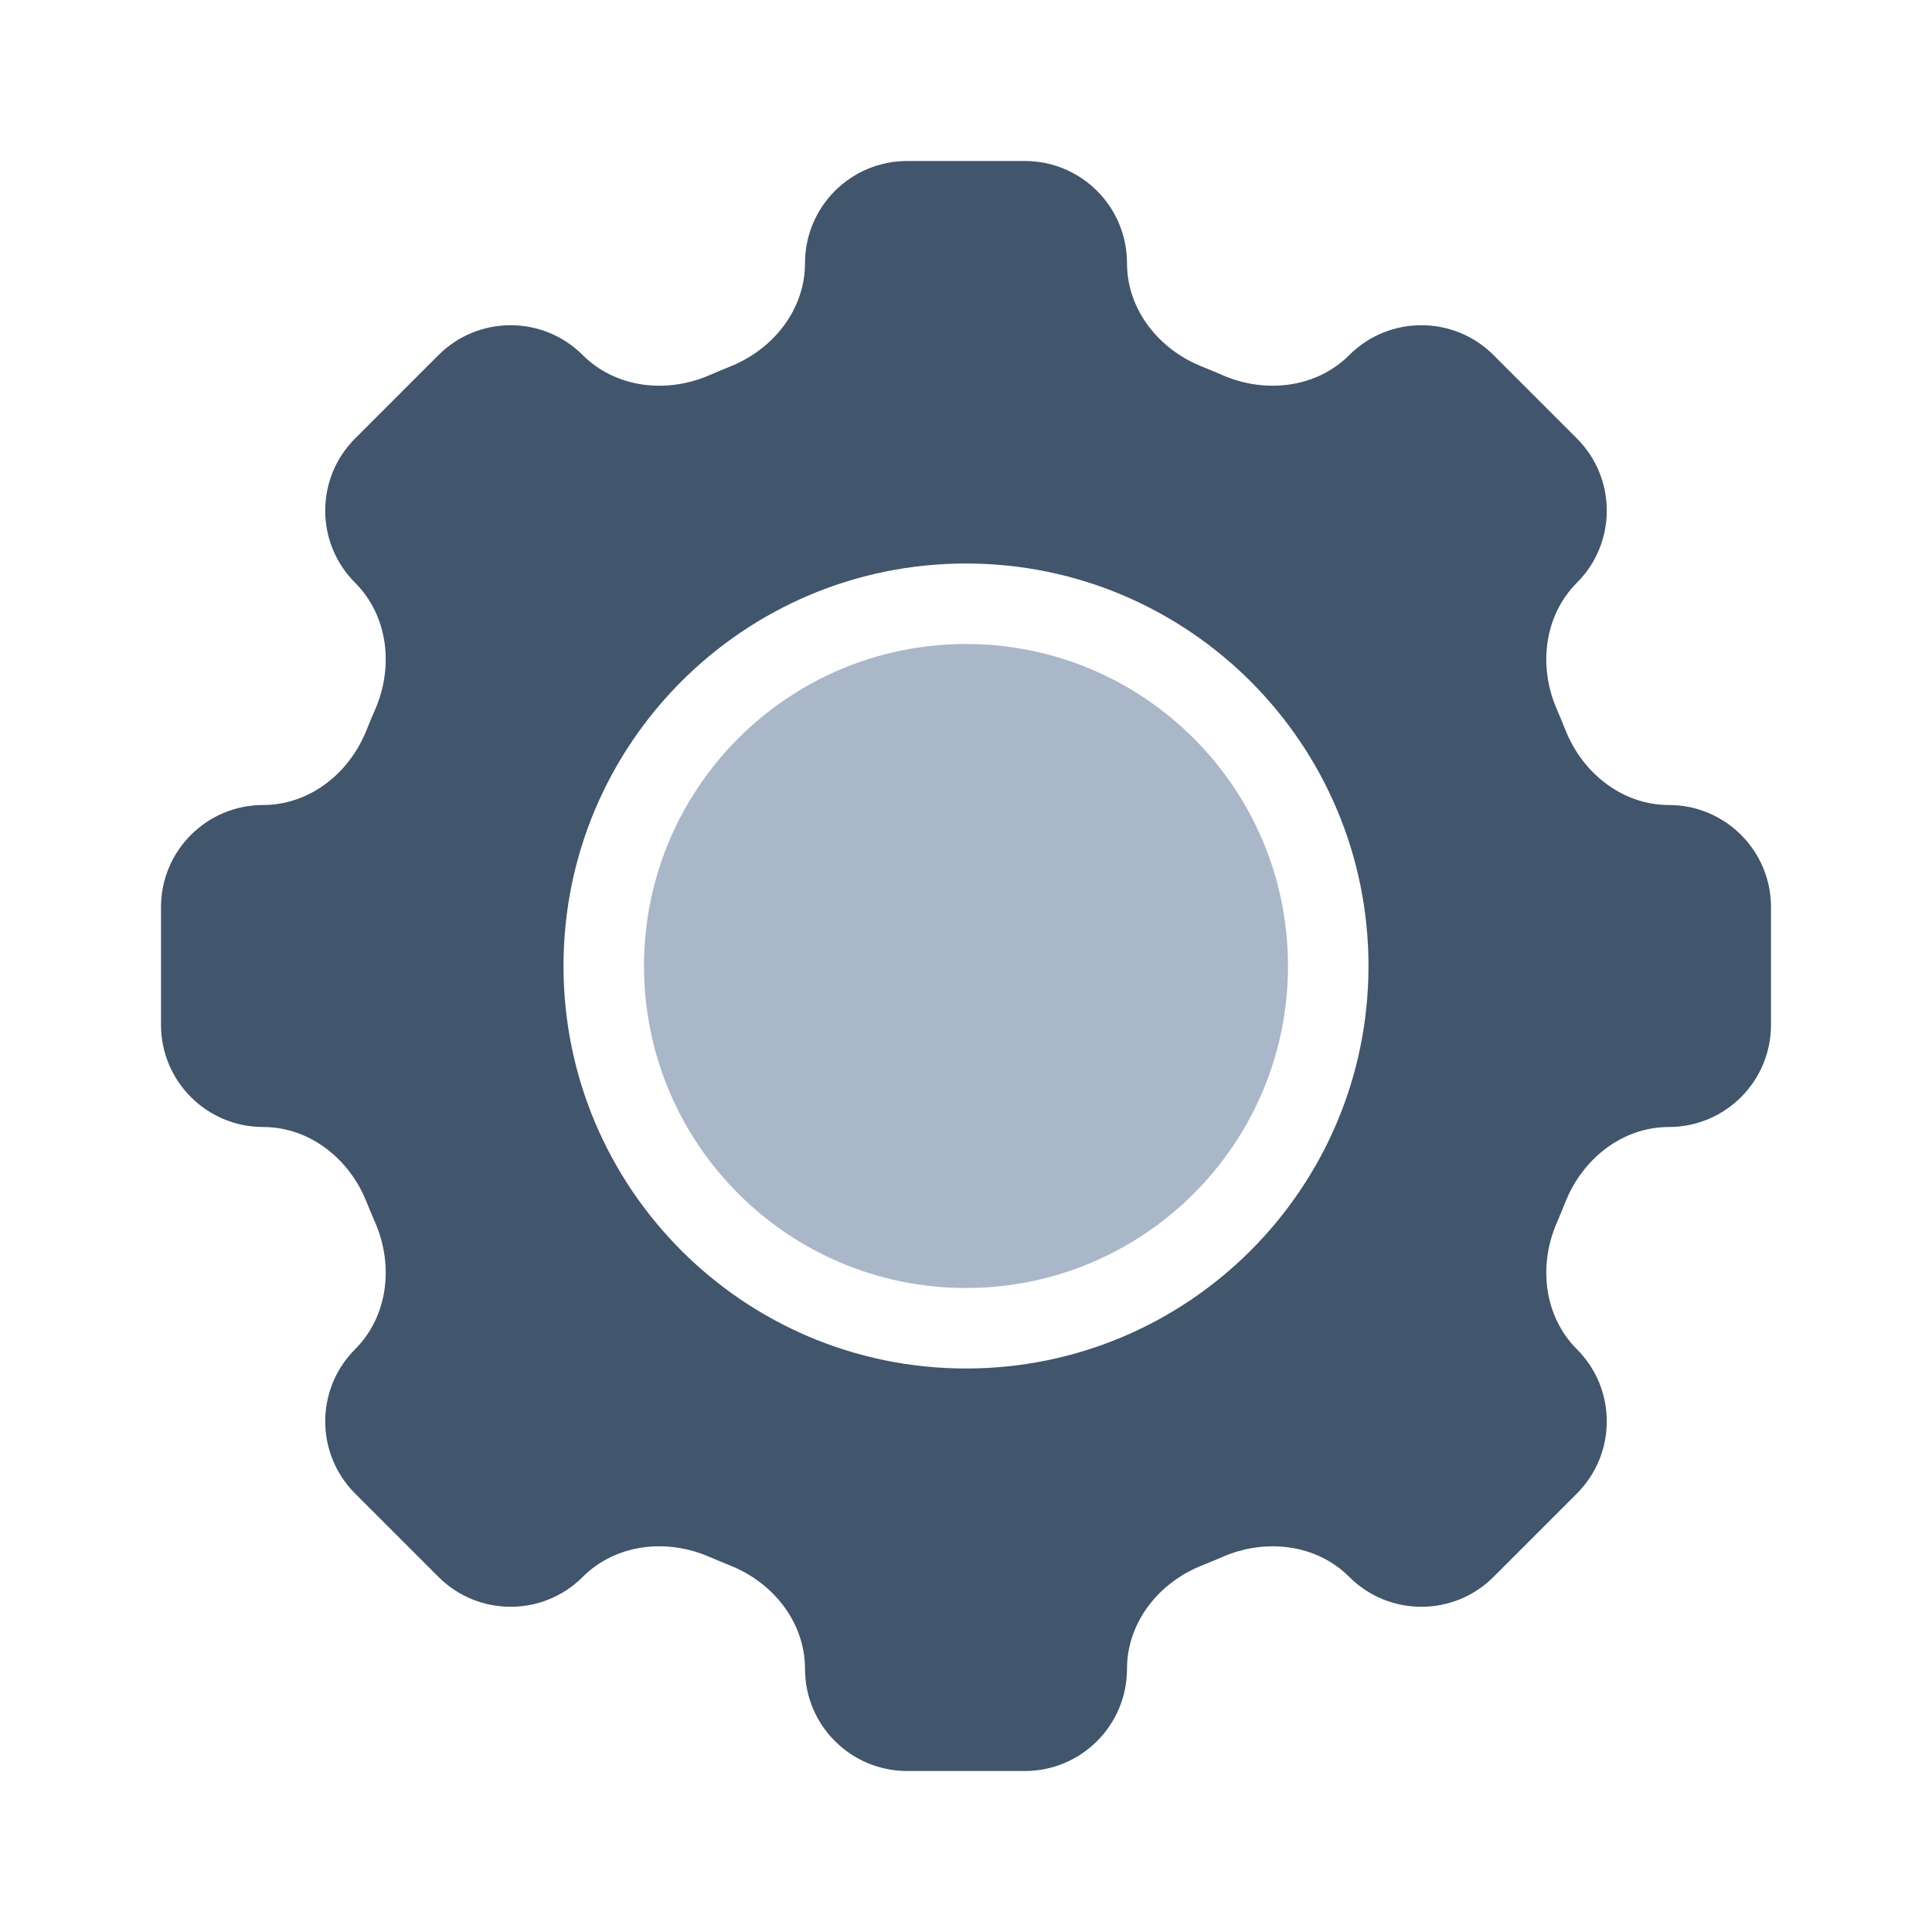
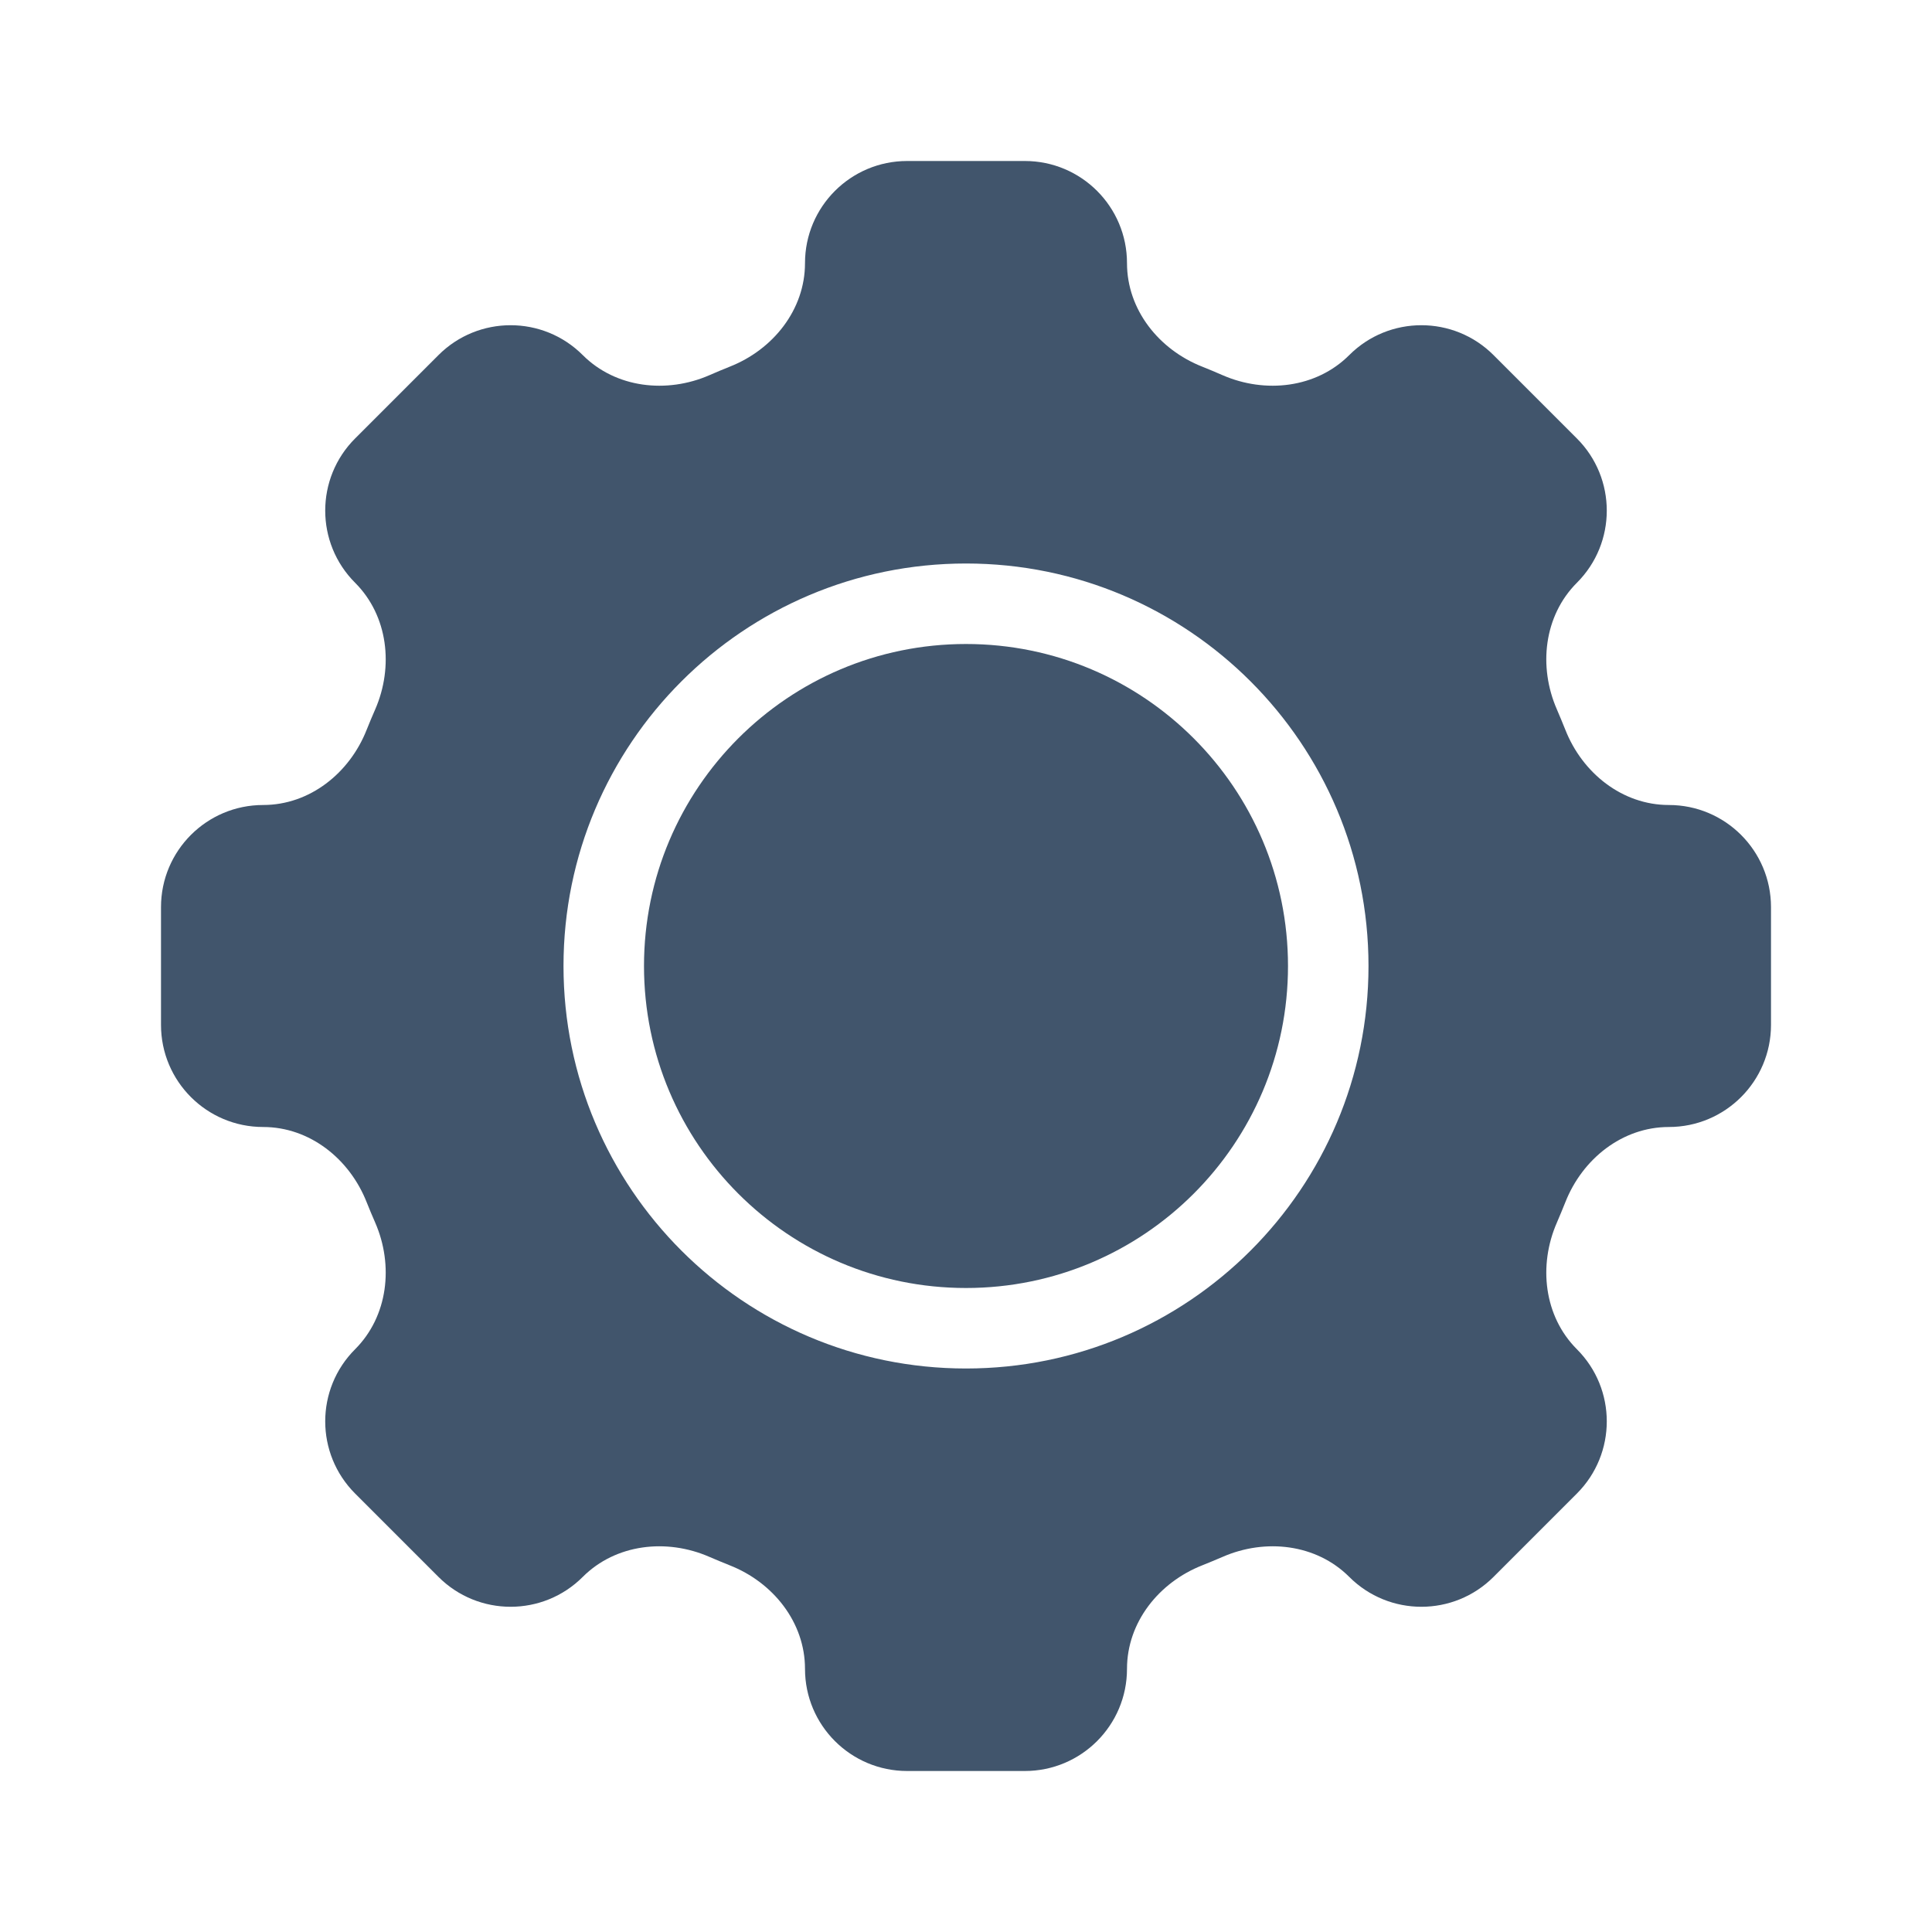
<svg xmlns="http://www.w3.org/2000/svg" viewBox="0 0 24 24" fill="none">
  <path fill-rule="evenodd" clip-rule="evenodd" d="M14 3.269C14 3.847 14.396 4.343 14.935 4.555C15.02 4.589 15.104 4.624 15.188 4.661C15.719 4.892 16.35 4.821 16.76 4.412C17.255 3.916 18.059 3.916 18.554 4.412L19.588 5.446C20.084 5.941 20.084 6.745 19.588 7.24C19.179 7.65 19.108 8.281 19.34 8.812C19.376 8.896 19.411 8.98 19.445 9.065C19.657 9.604 20.153 10 20.731 10C21.432 10 22 10.568 22 11.269V12.731C22 13.432 21.432 14 20.731 14C20.153 14 19.657 14.396 19.445 14.935C19.411 15.02 19.376 15.104 19.34 15.188C19.108 15.719 19.179 16.35 19.588 16.76C20.084 17.255 20.084 18.058 19.588 18.554L18.554 19.588C18.059 20.084 17.255 20.084 16.76 19.588C16.35 19.179 15.719 19.108 15.188 19.34C15.104 19.376 15.02 19.411 14.935 19.445C14.396 19.657 14 20.153 14 20.731C14 21.432 13.432 22 12.731 22H11.269C10.568 22 10 21.432 10 20.731C10 20.153 9.604 19.657 9.065 19.445C8.98 19.411 8.896 19.376 8.812 19.34C8.281 19.108 7.65 19.179 7.24 19.588C6.745 20.084 5.941 20.084 5.446 19.588L4.412 18.554C3.916 18.058 3.916 17.255 4.412 16.76C4.821 16.35 4.892 15.719 4.661 15.188C4.624 15.104 4.589 15.02 4.555 14.935C4.343 14.396 3.847 14 3.269 14C2.568 14 2 13.432 2 12.731V11.269C2 10.568 2.568 10 3.269 10C3.847 10 4.343 9.604 4.555 9.065C4.589 8.98 4.624 8.896 4.661 8.812C4.892 8.281 4.821 7.65 4.412 7.24C3.916 6.745 3.916 5.941 4.412 5.446L5.446 4.412C5.941 3.916 6.745 3.916 7.24 4.412C7.65 4.821 8.281 4.892 8.812 4.661C8.896 4.624 8.98 4.589 9.065 4.555C9.604 4.343 10 3.847 10 3.269C10 2.568 10.568 2 11.269 2H12.731C13.432 2 14 2.568 14 3.269ZM12 17C14.761 17 17 14.761 17 12C17 9.239 14.761 7 12 7C9.239 7 7 9.239 7 12C7 14.761 9.239 17 12 17Z" fill="#41556C" />
-   <circle opacity="0.6" cx="12" cy="12" r="4" fill="#7187A5" />
+   <circle cx="12" cy="12" r="4" fill="#41556C" />
</svg>
